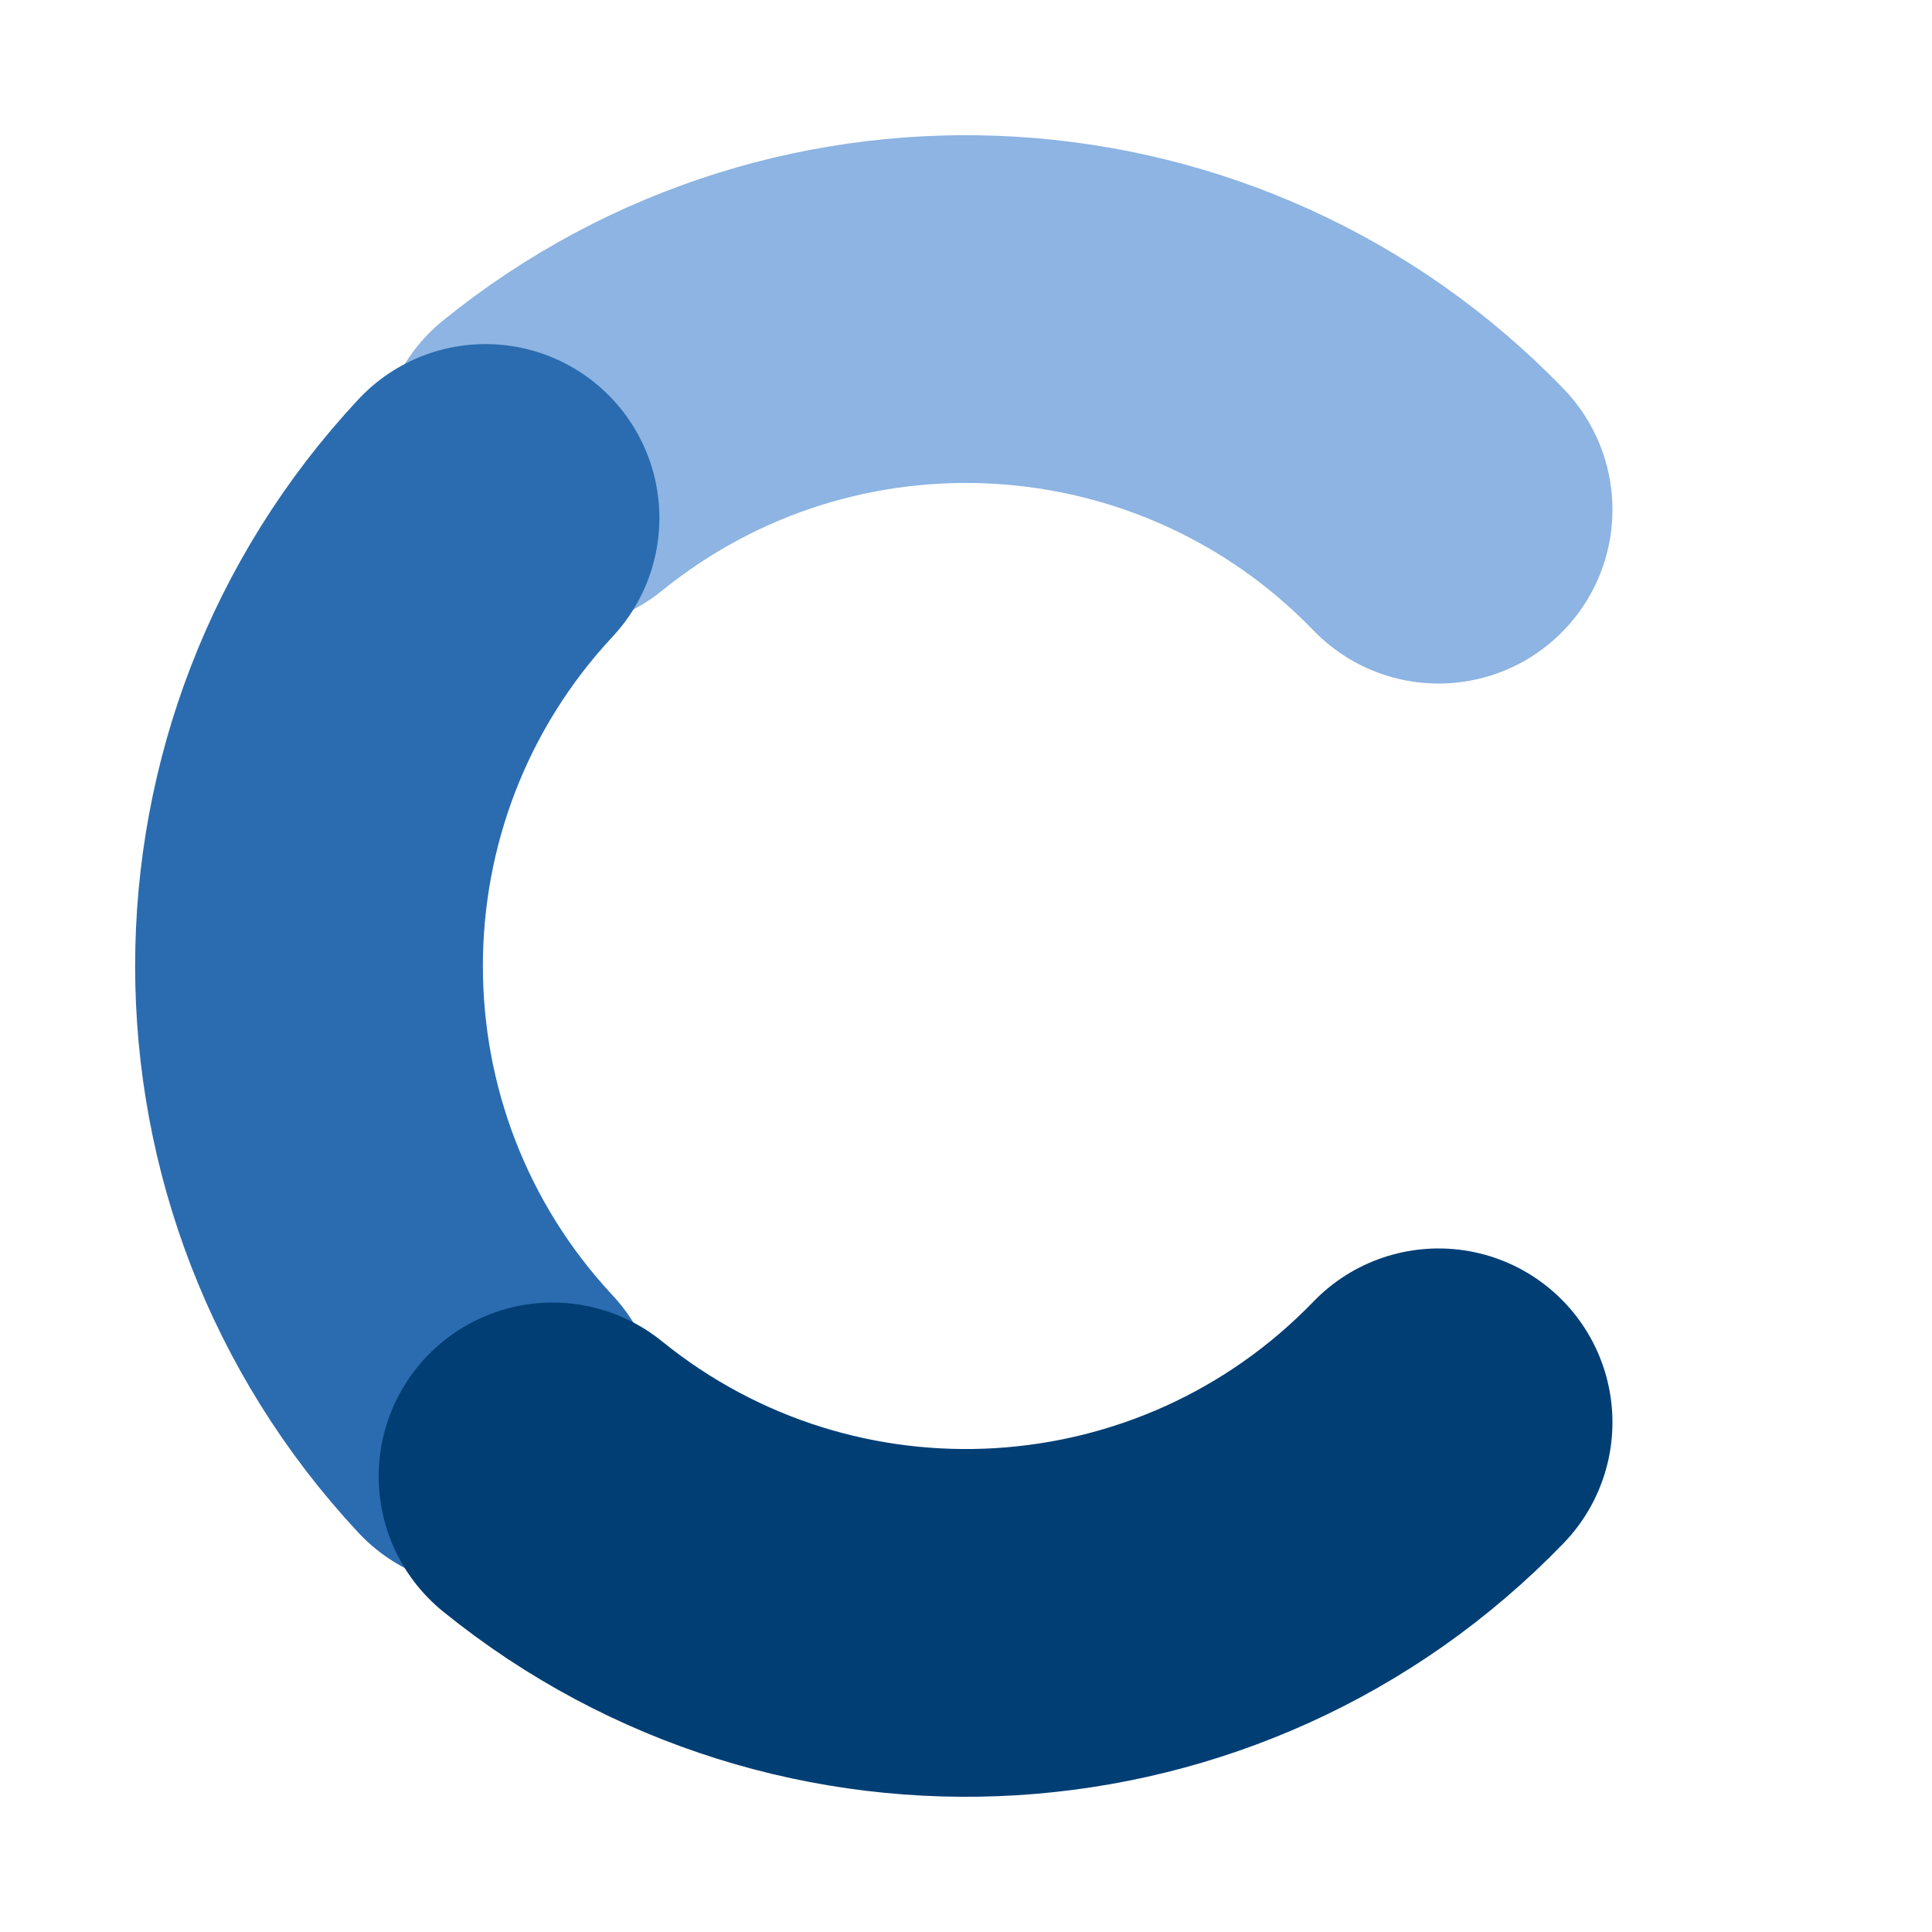
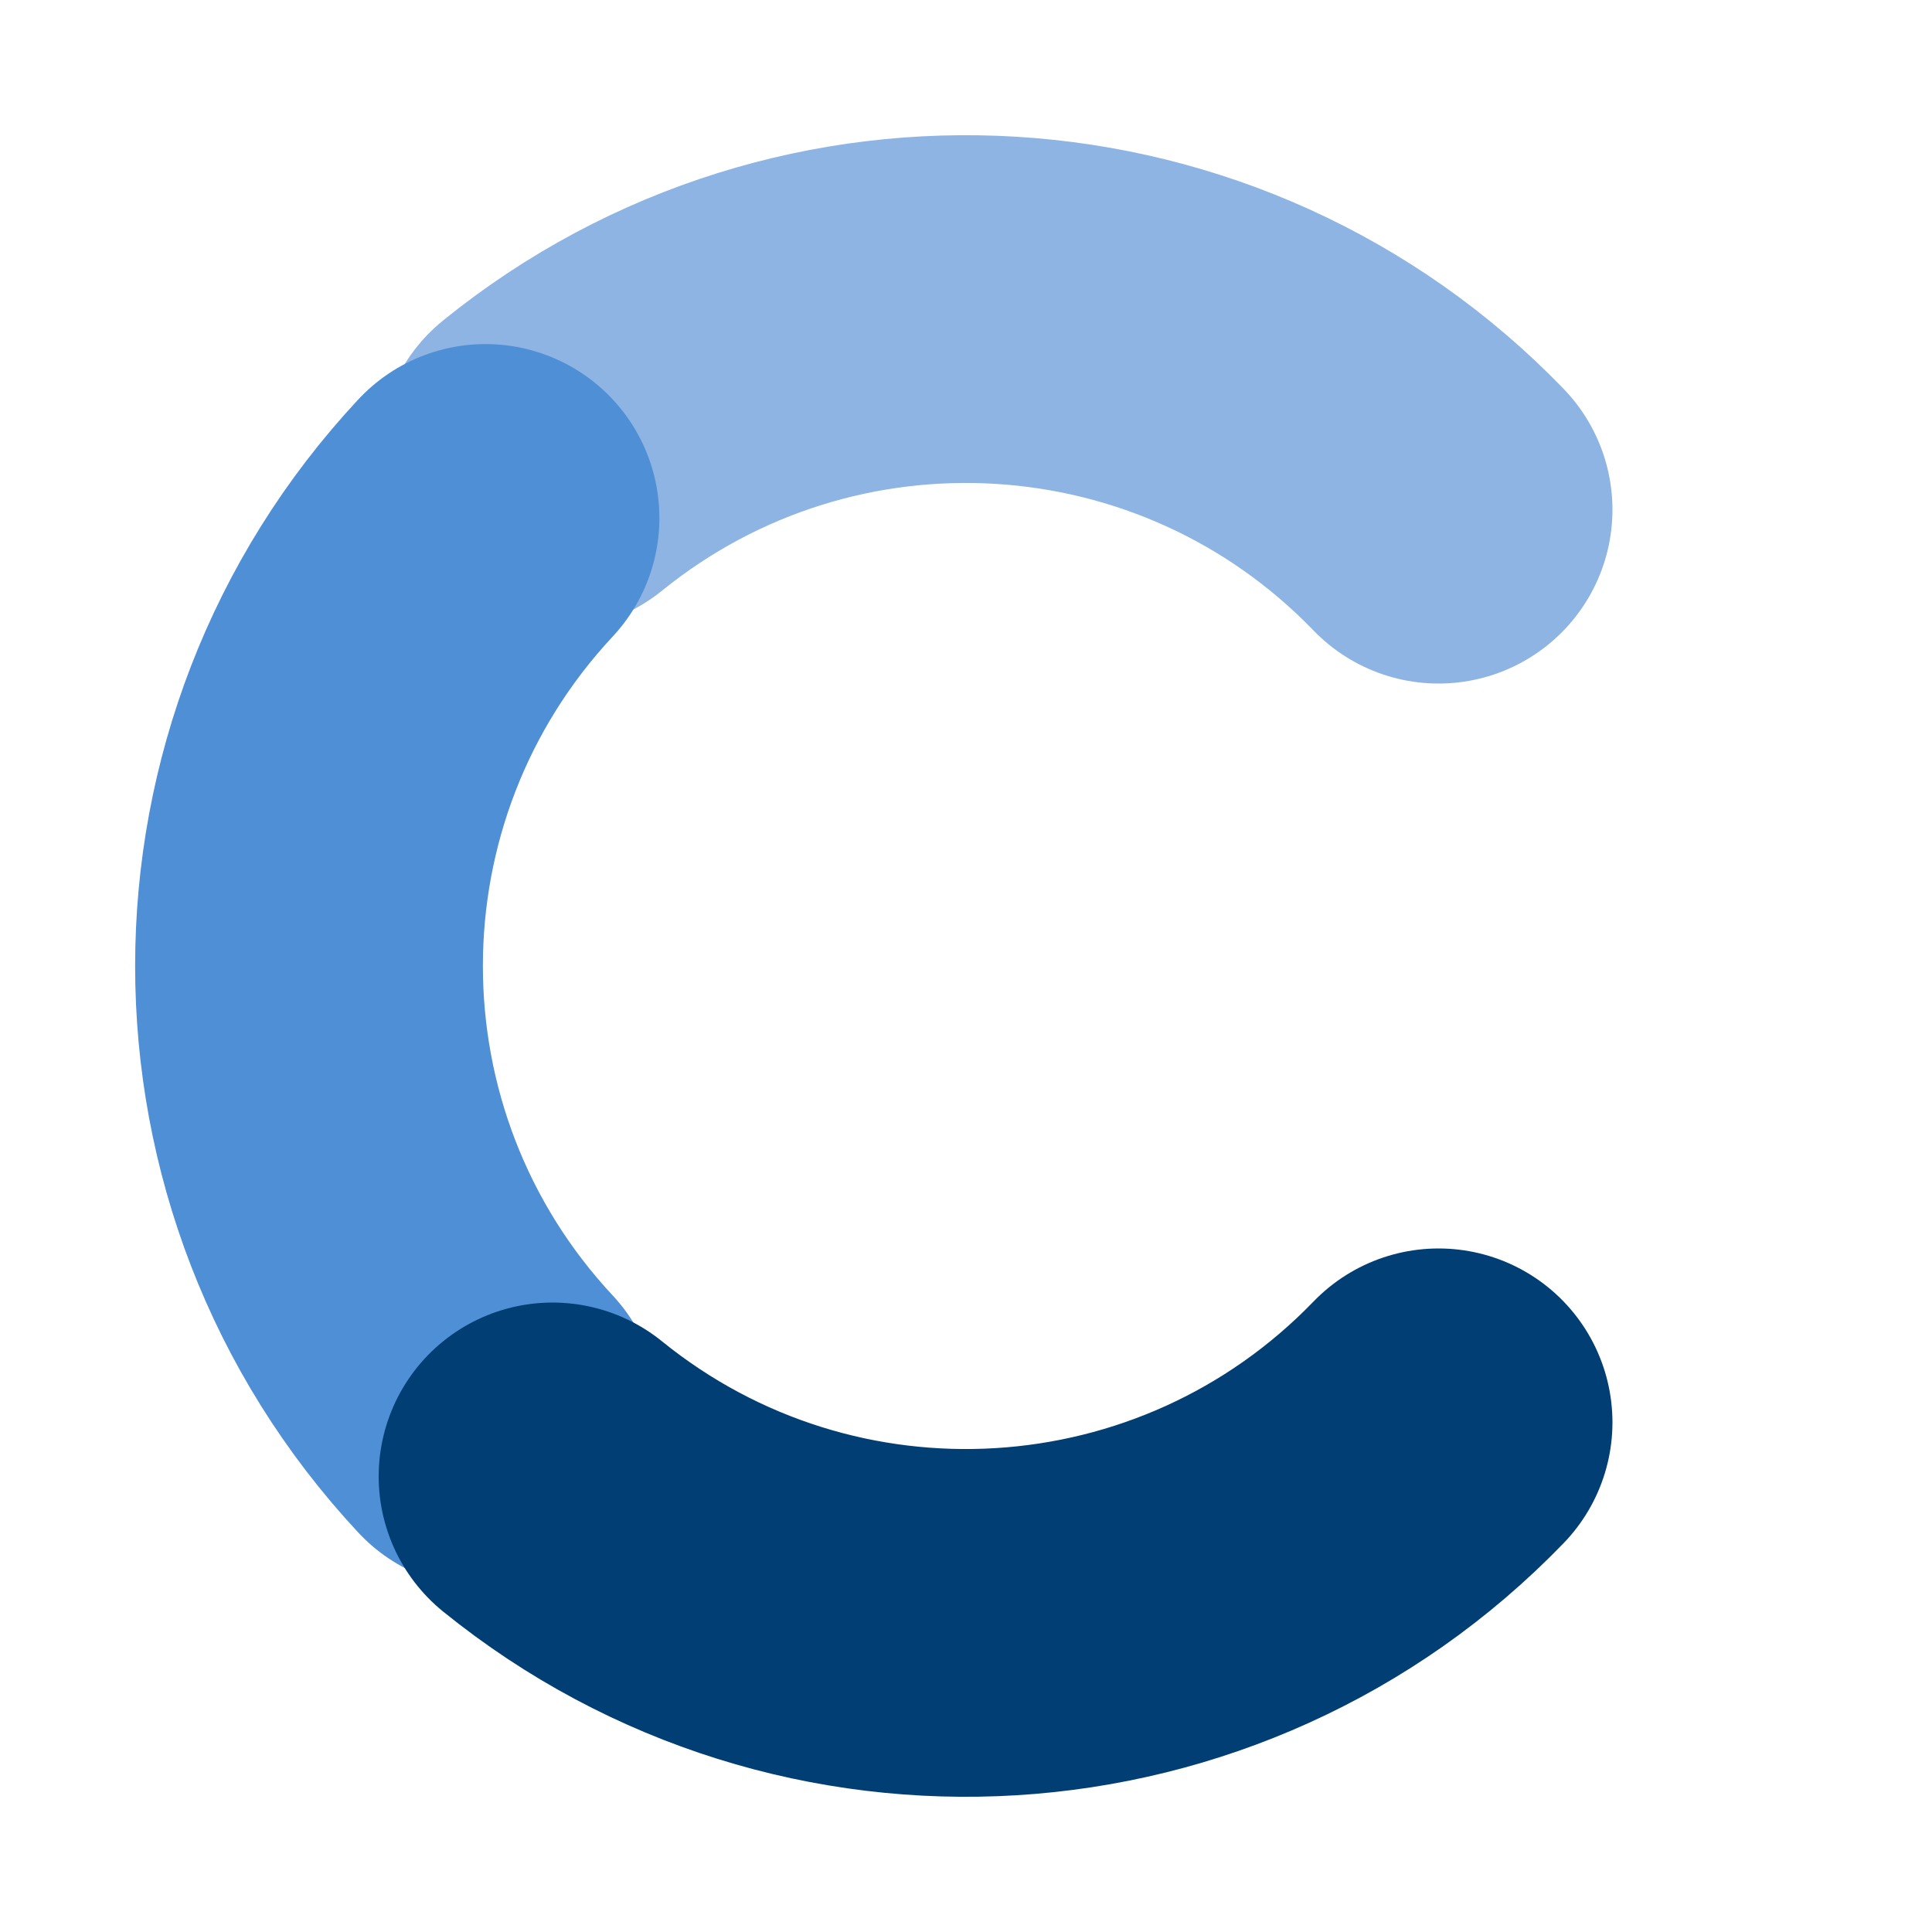
<svg xmlns="http://www.w3.org/2000/svg" viewBox="0 0 100 100" width="100" height="100" role="img" aria-label="comorbidicare icon">
  <g fill="none" stroke-width="18" stroke-linecap="round">
    <path d="M74.46 26.38 A34 34 0 0 0 28.60 23.58" stroke="#8DB4E2" />
-     <path d="M25.13 26.81 A34 34 0 0 0 25.13 73.19" stroke="#2B6CB0" />
+     <path d="M25.13 26.81 A34 34 0 0 0 25.13 73.19" stroke="#4F8FD6" />
    <path d="M28.60 76.42 A34 34 0 0 0 74.46 73.62" stroke="#003E74" />
  </g>
</svg>
